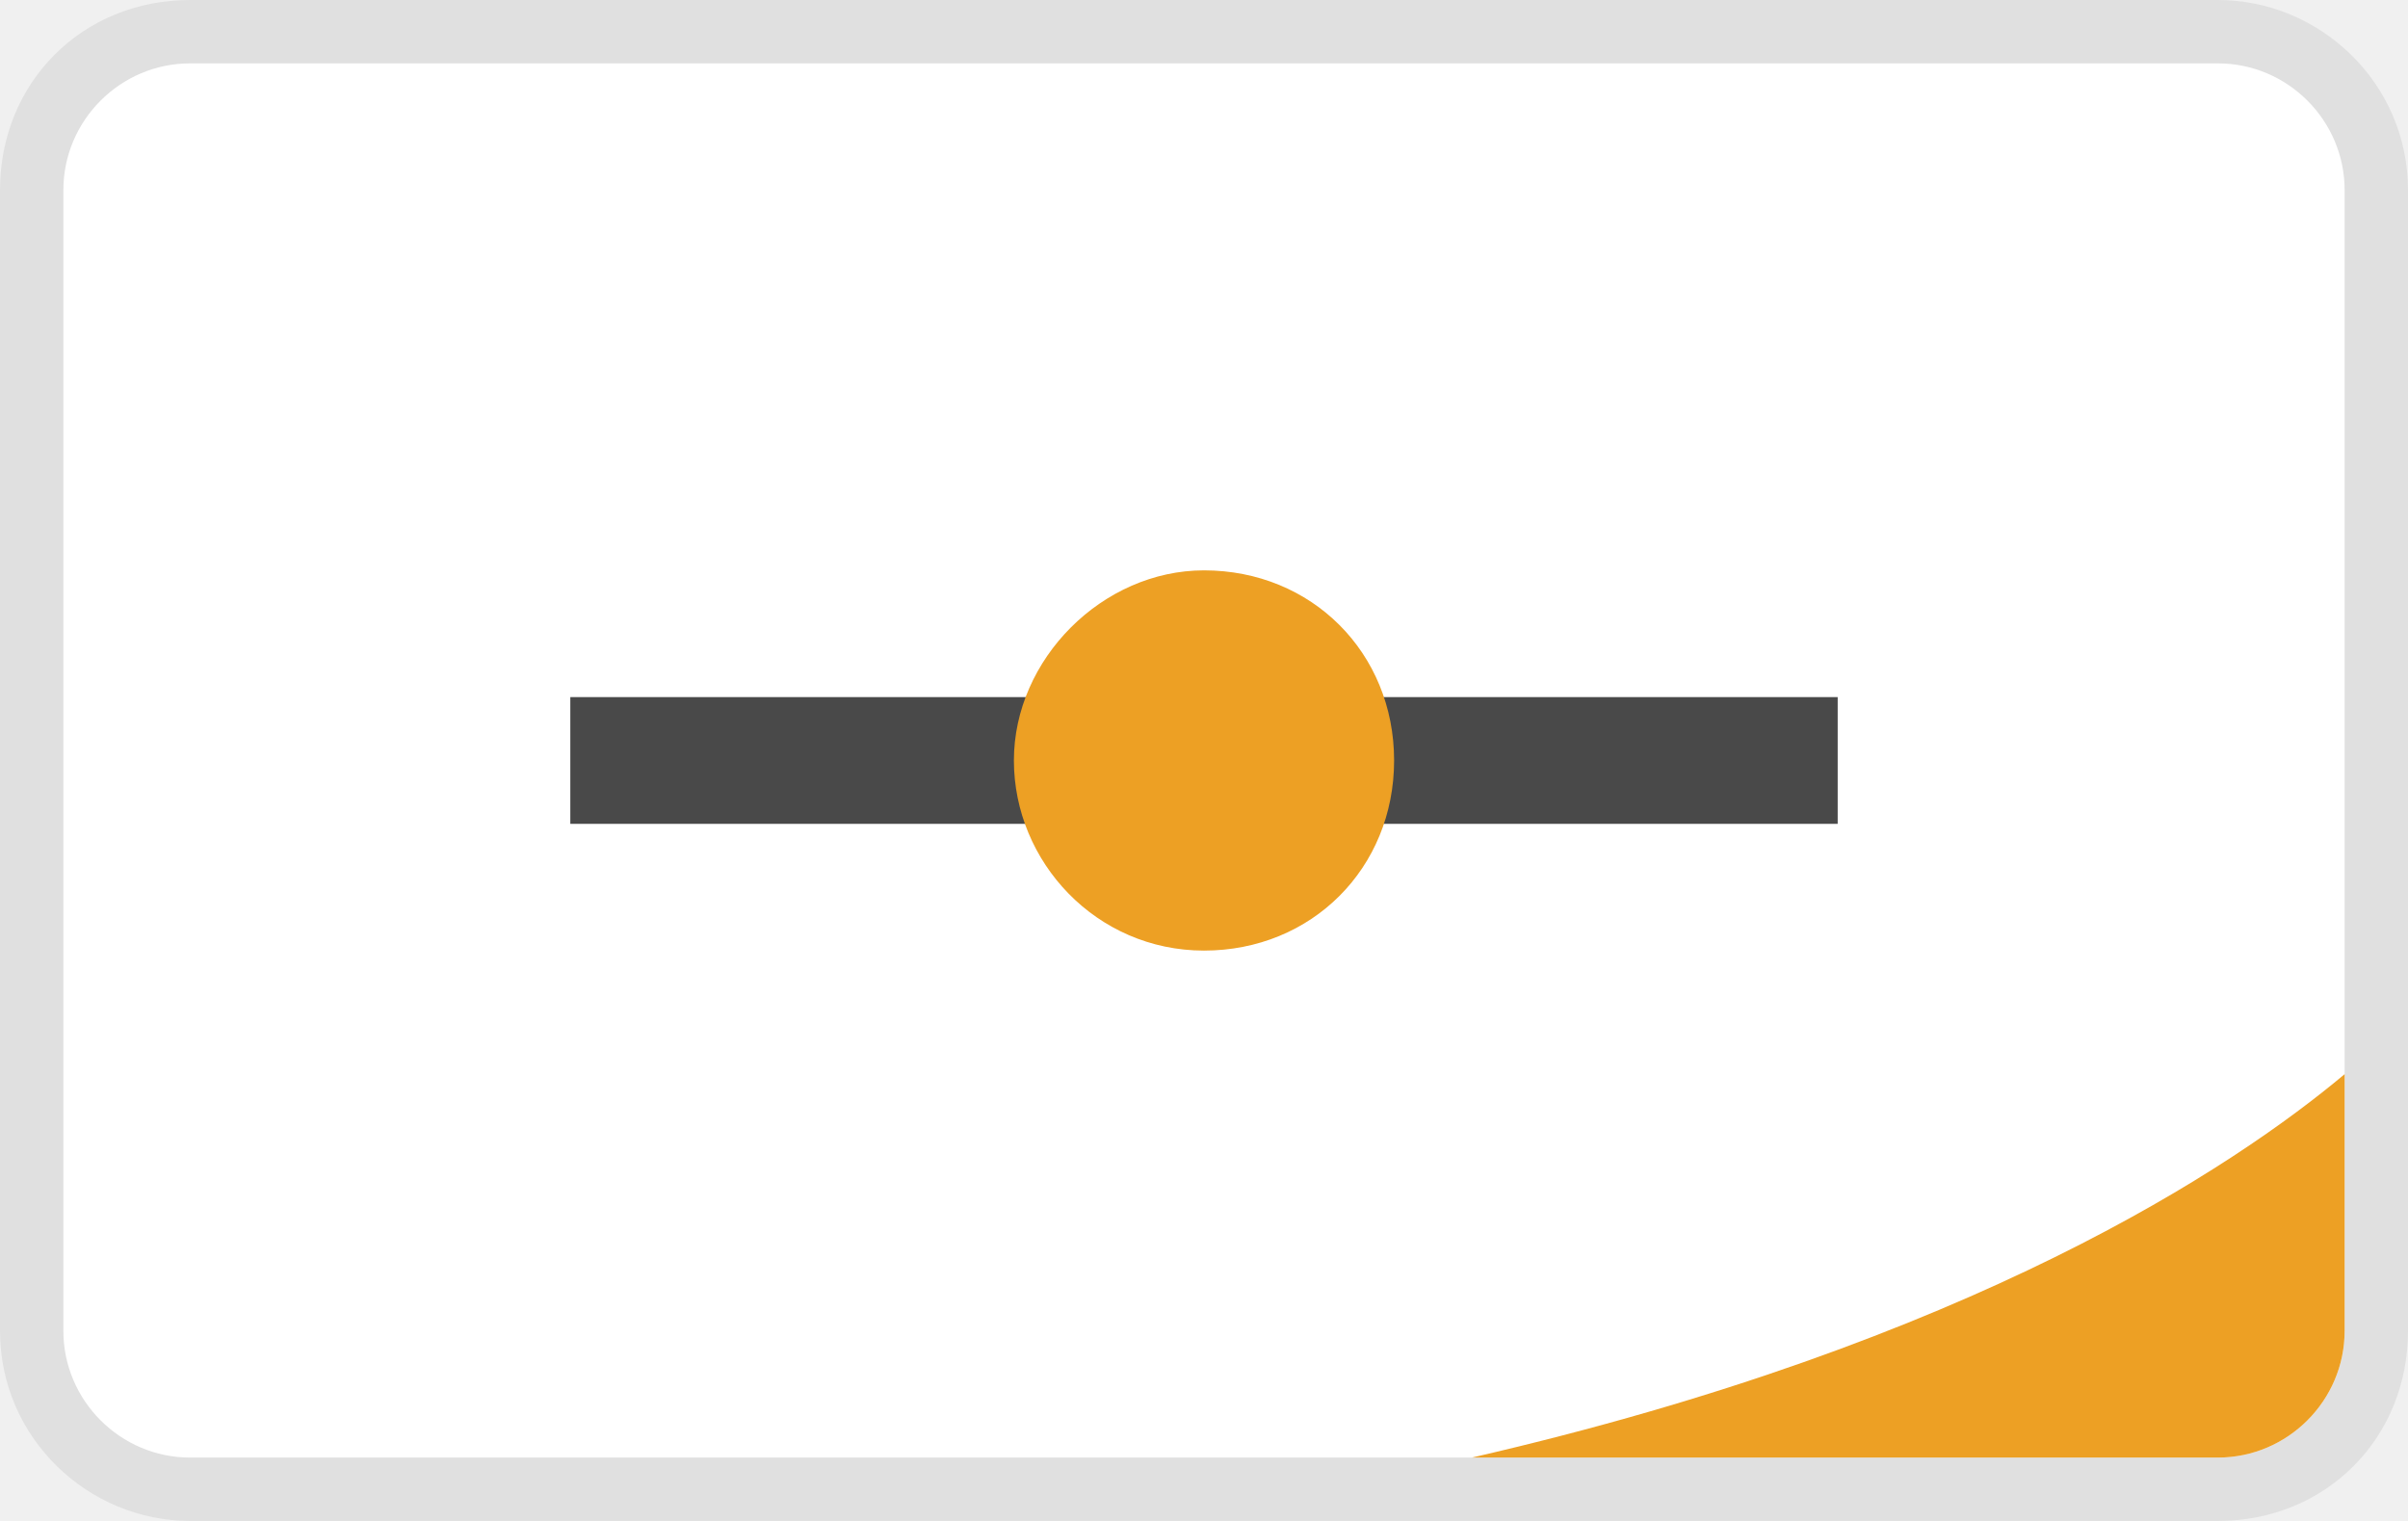
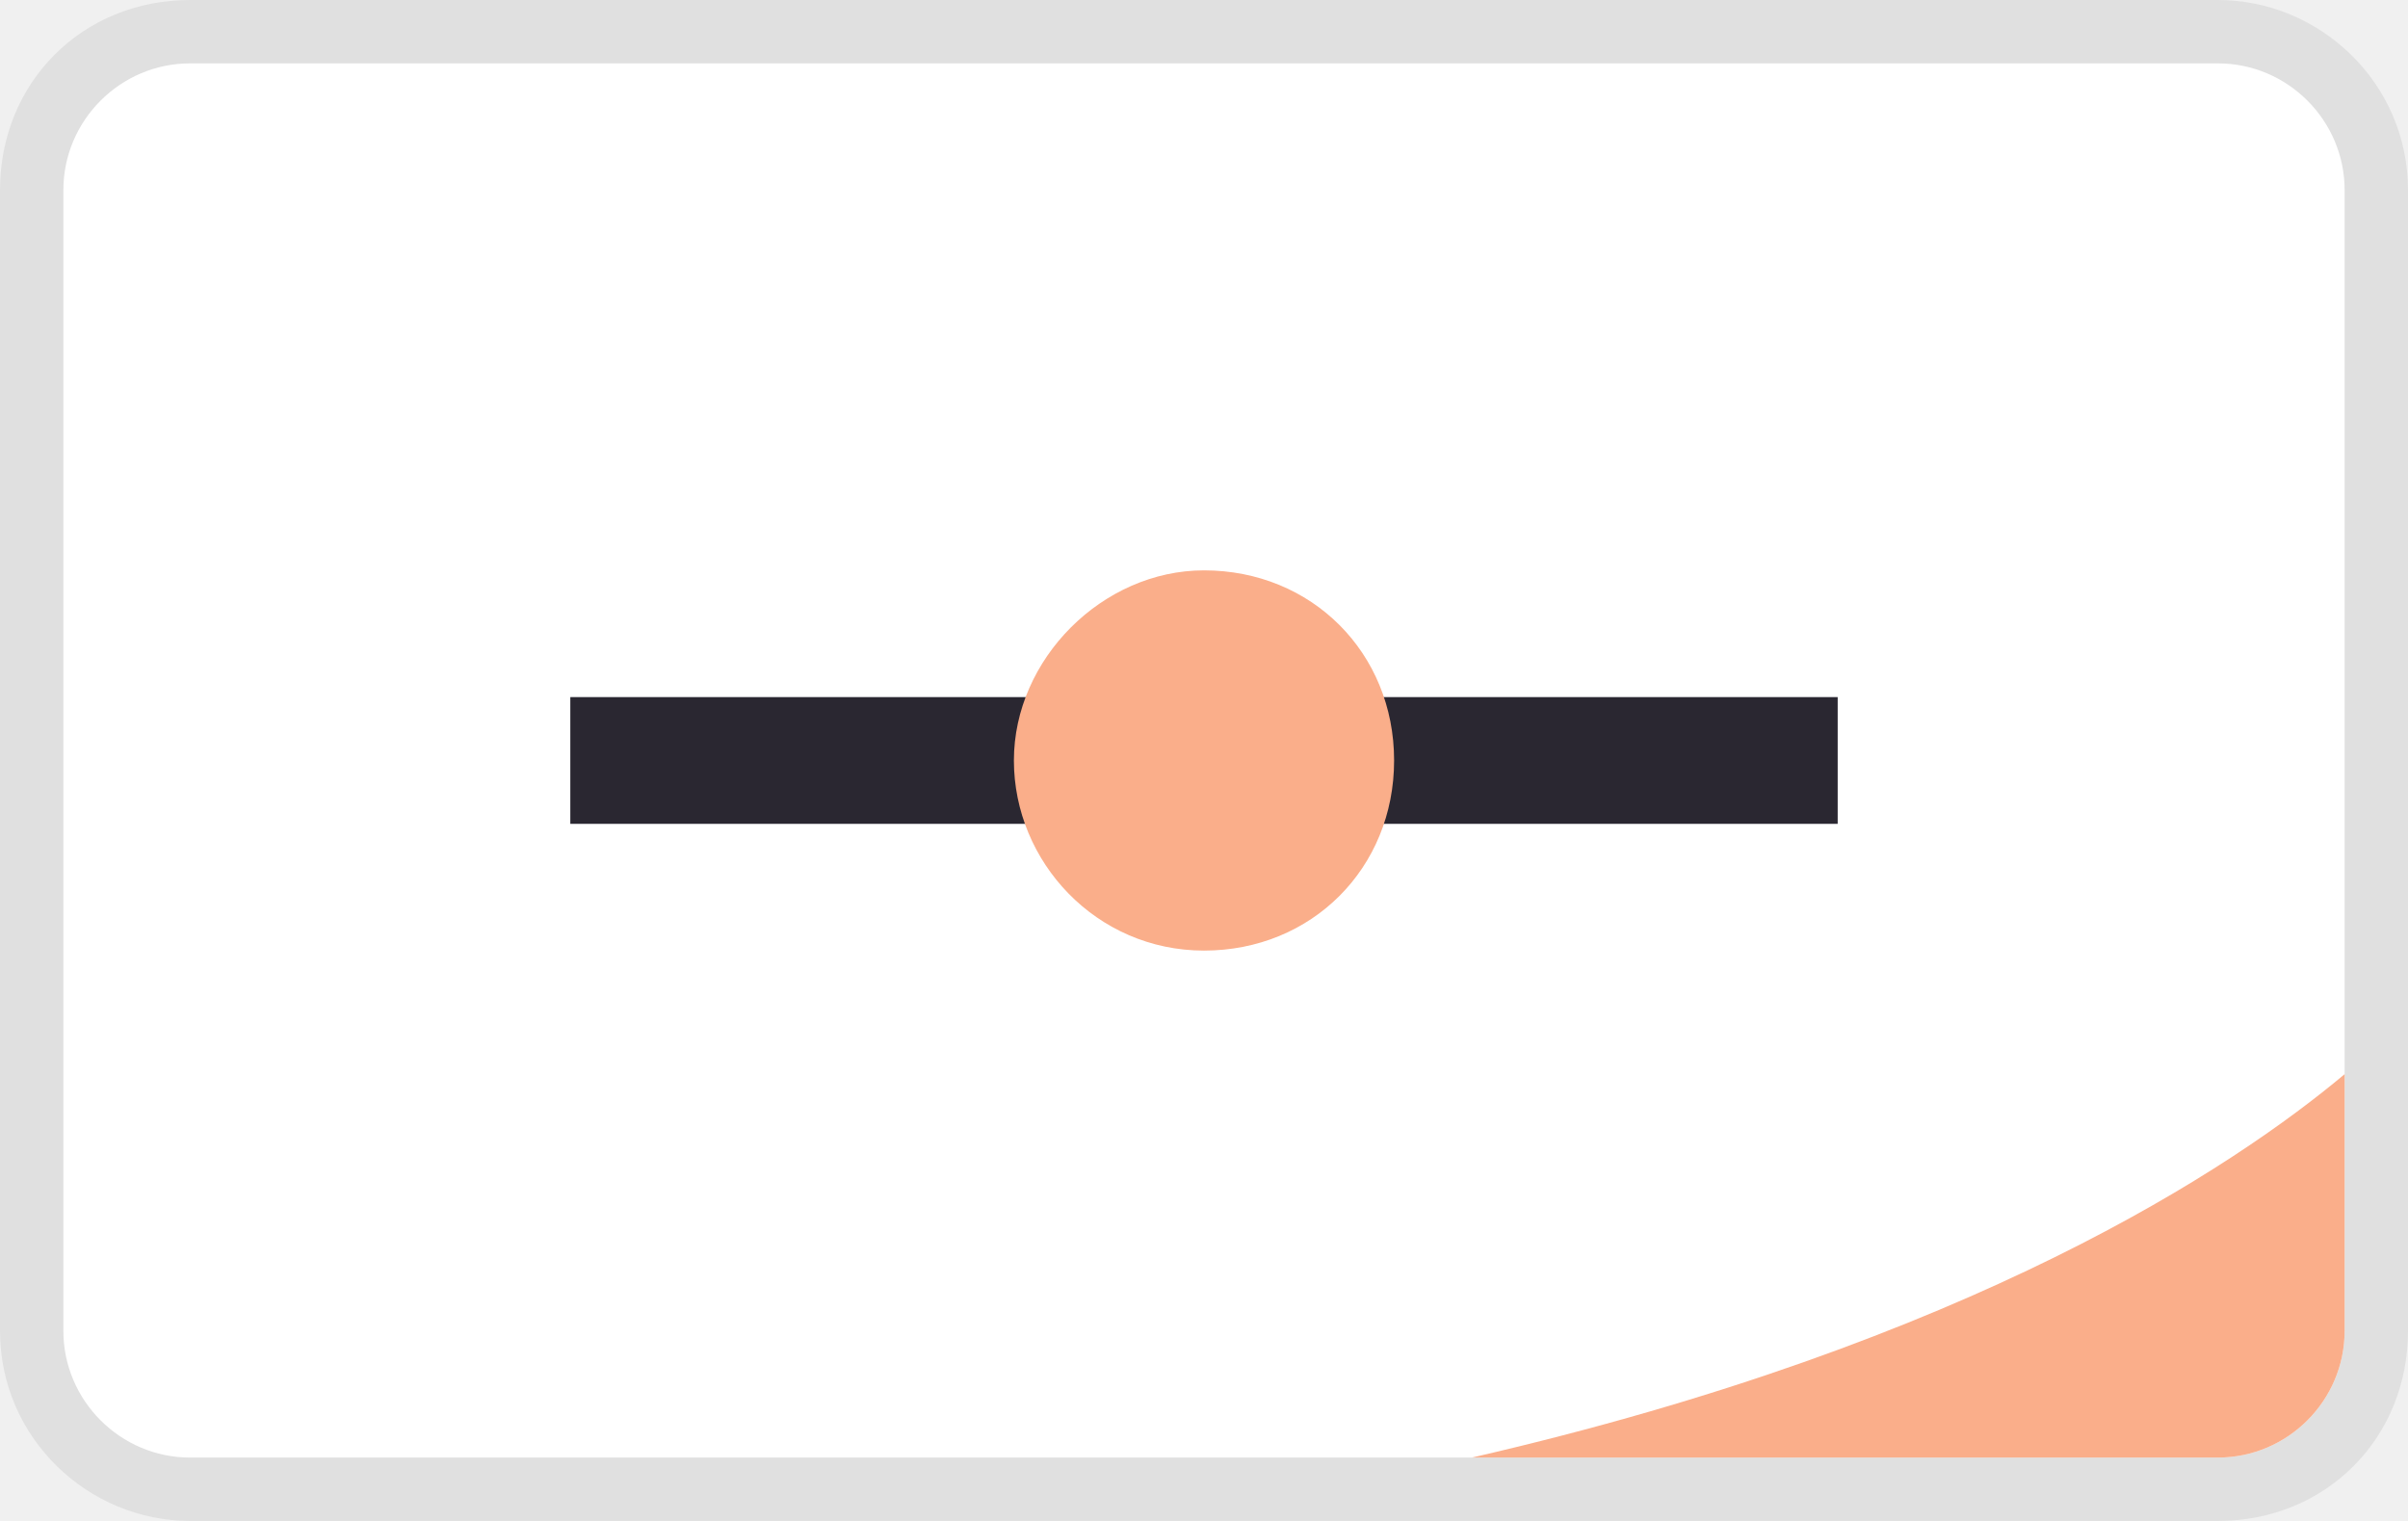
<svg xmlns="http://www.w3.org/2000/svg" role="img" viewBox="0 0 38 24" width="38" height="24" aria-labelledby="pi-discover">
  <path d="M35 0H3C1.3 0 0 1.3 0 3v18c0 1.7 1.4 3 3 3h32c1.7 0 3-1.3 3-3V3c0-1.7-1.4-3-3-3z" fill="#000" opacity=".07" />
  <path d="M35 1c1.1 0 2 .9 2 2v18c0 1.1-.9 2-2 2H3c-1.1 0-2-.9-2-2V3c0-1.1.9-2 2-2h32" fill="#FFF" />
-   <path d="M37 16.95V21c0 1.1-.9 2-2 2H23.228c7.896-1.815 12.043-4.601 13.772-6.05z" fill="#EDA024" />
-   <path fill="#494949" d="M9 11h20v2H9z" />
-   <path d="M22 12c0 1.7-1.3 3-3 3s-3-1.4-3-3 1.4-3 3-3c1.7 0 3 1.3 3 3z" fill="#EDA024" />
+   <path d="M37 16.95V21c0 1.1-.9 2-2 2H23.228c7.896-1.815 12.043-4.601 13.772-6.05z" fill="#faae8a" />
+   <path fill="#2A2731" d="M9 11h20v2H9z" />
+   <path d="M22 12c0 1.7-1.3 3-3 3s-3-1.4-3-3 1.4-3 3-3c1.7 0 3 1.3 3 3z" fill="#faae8a" />
</svg>
